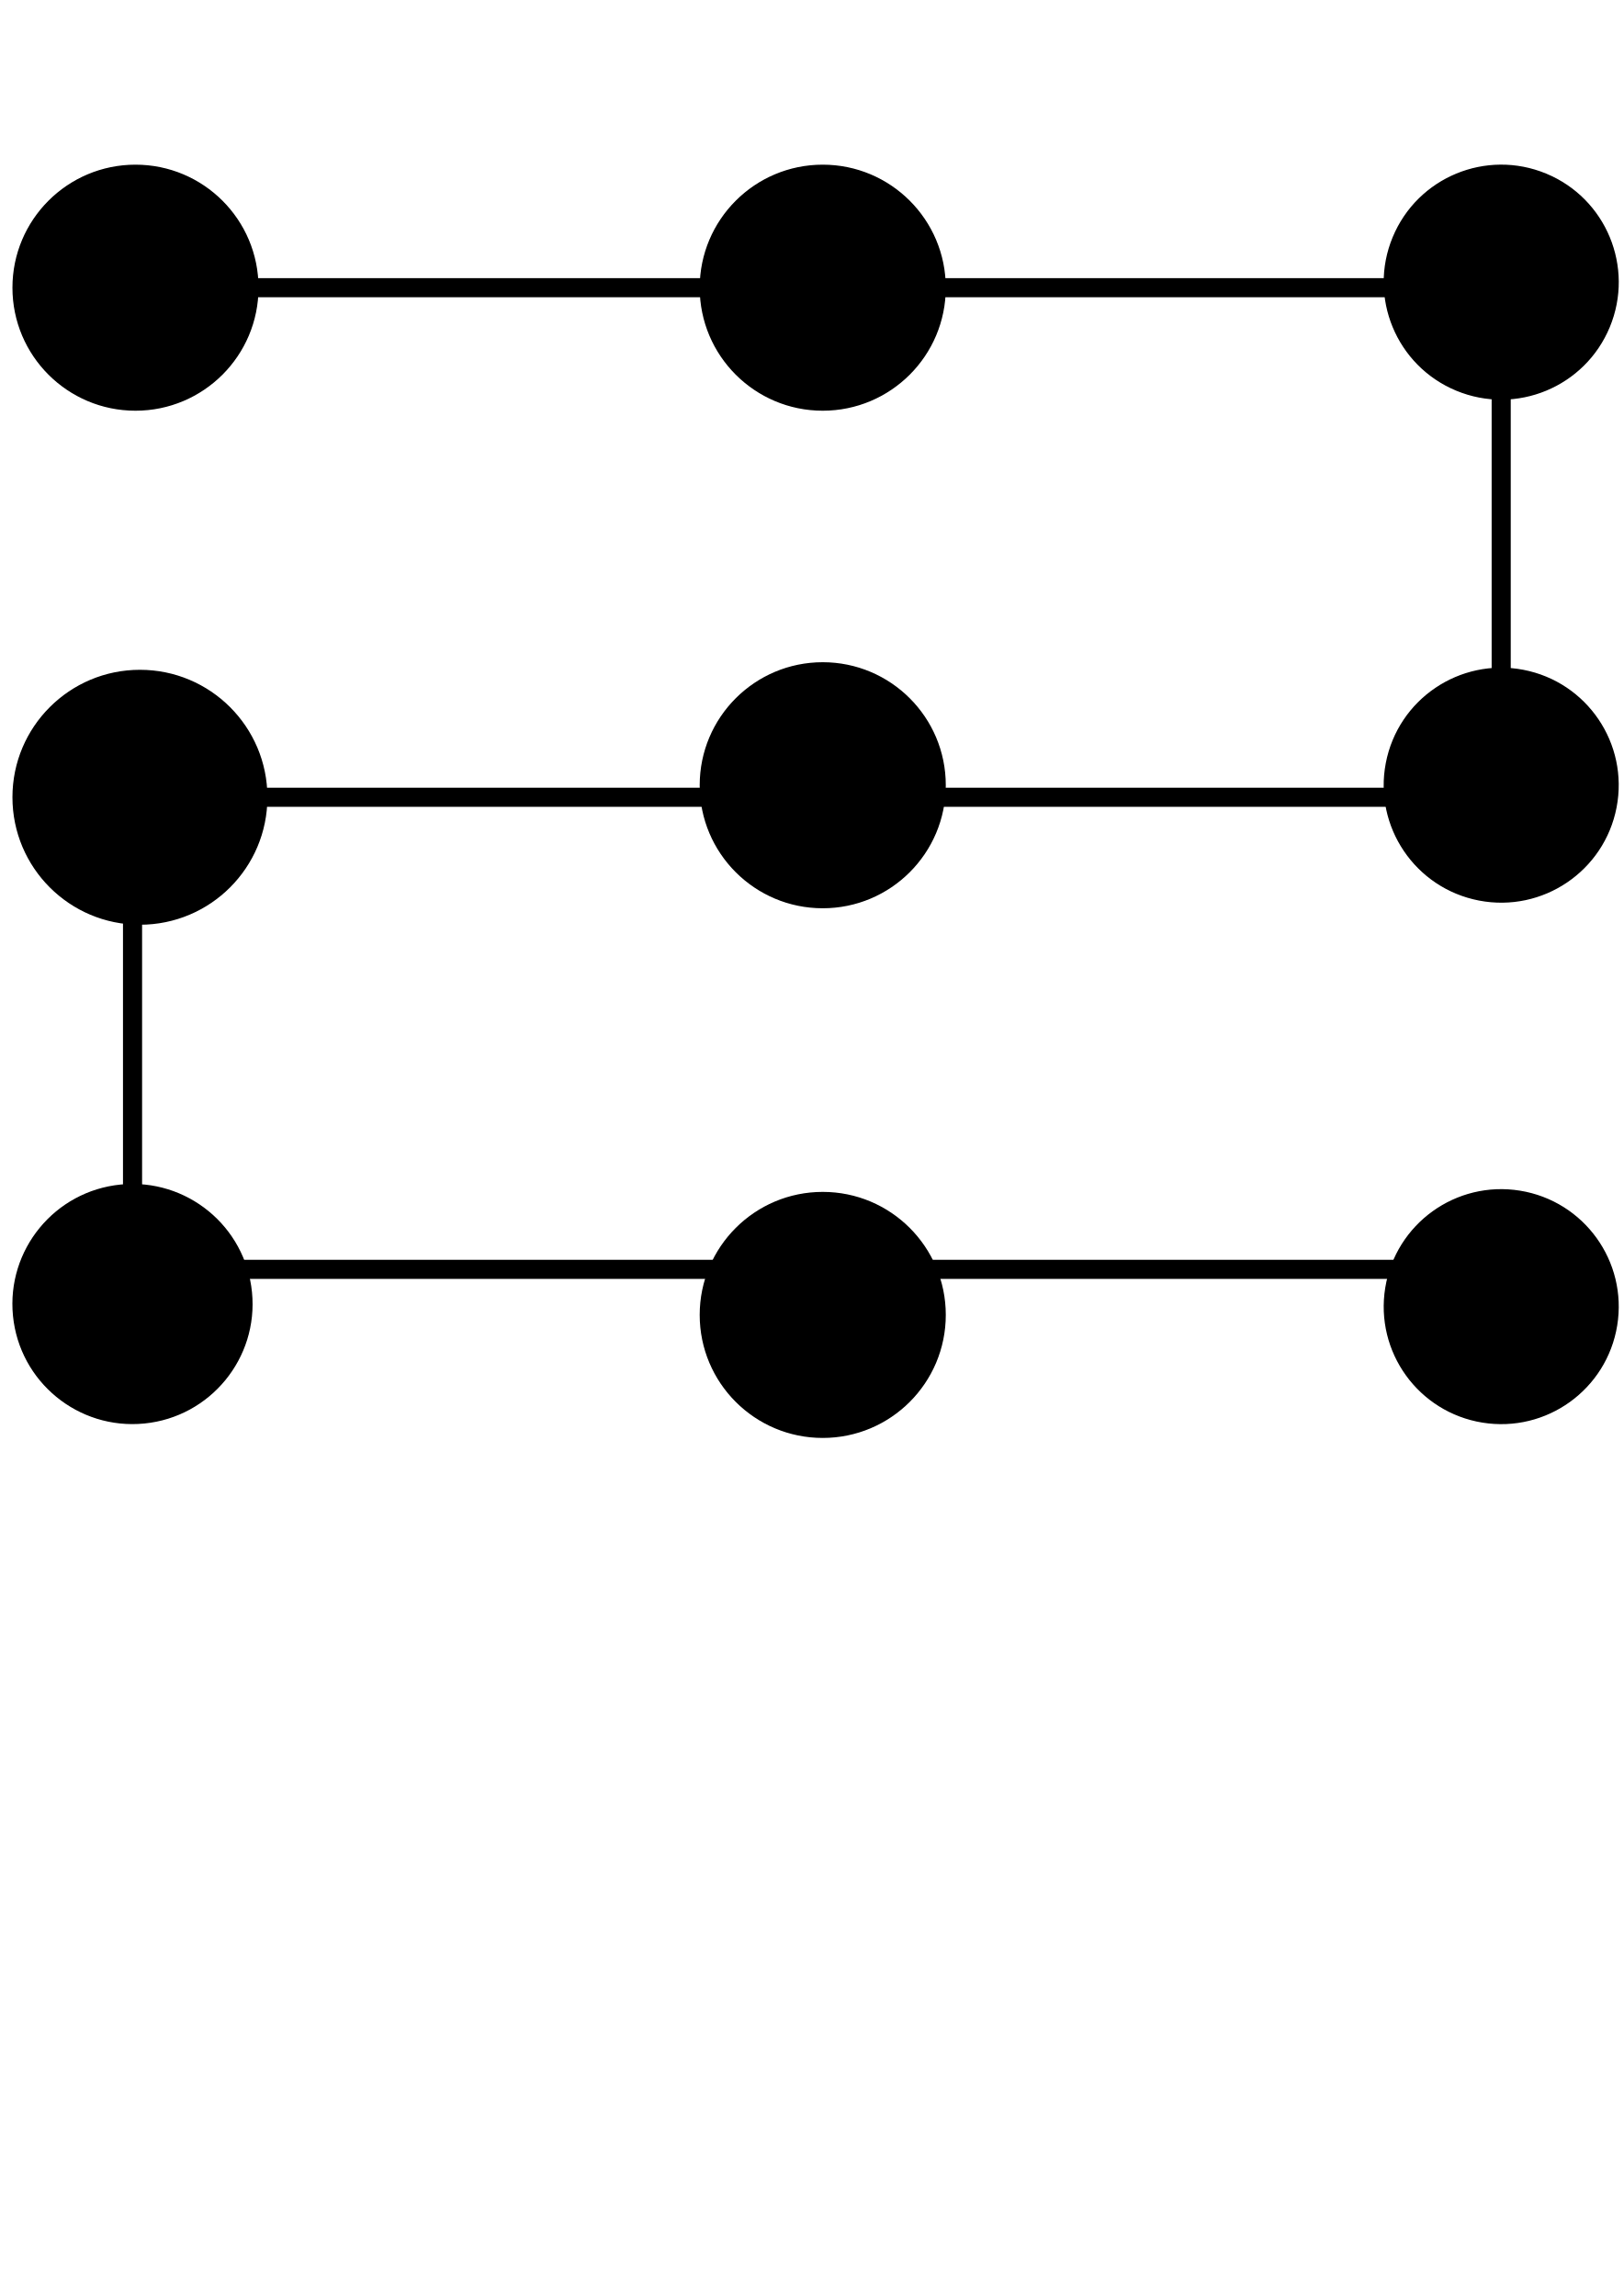
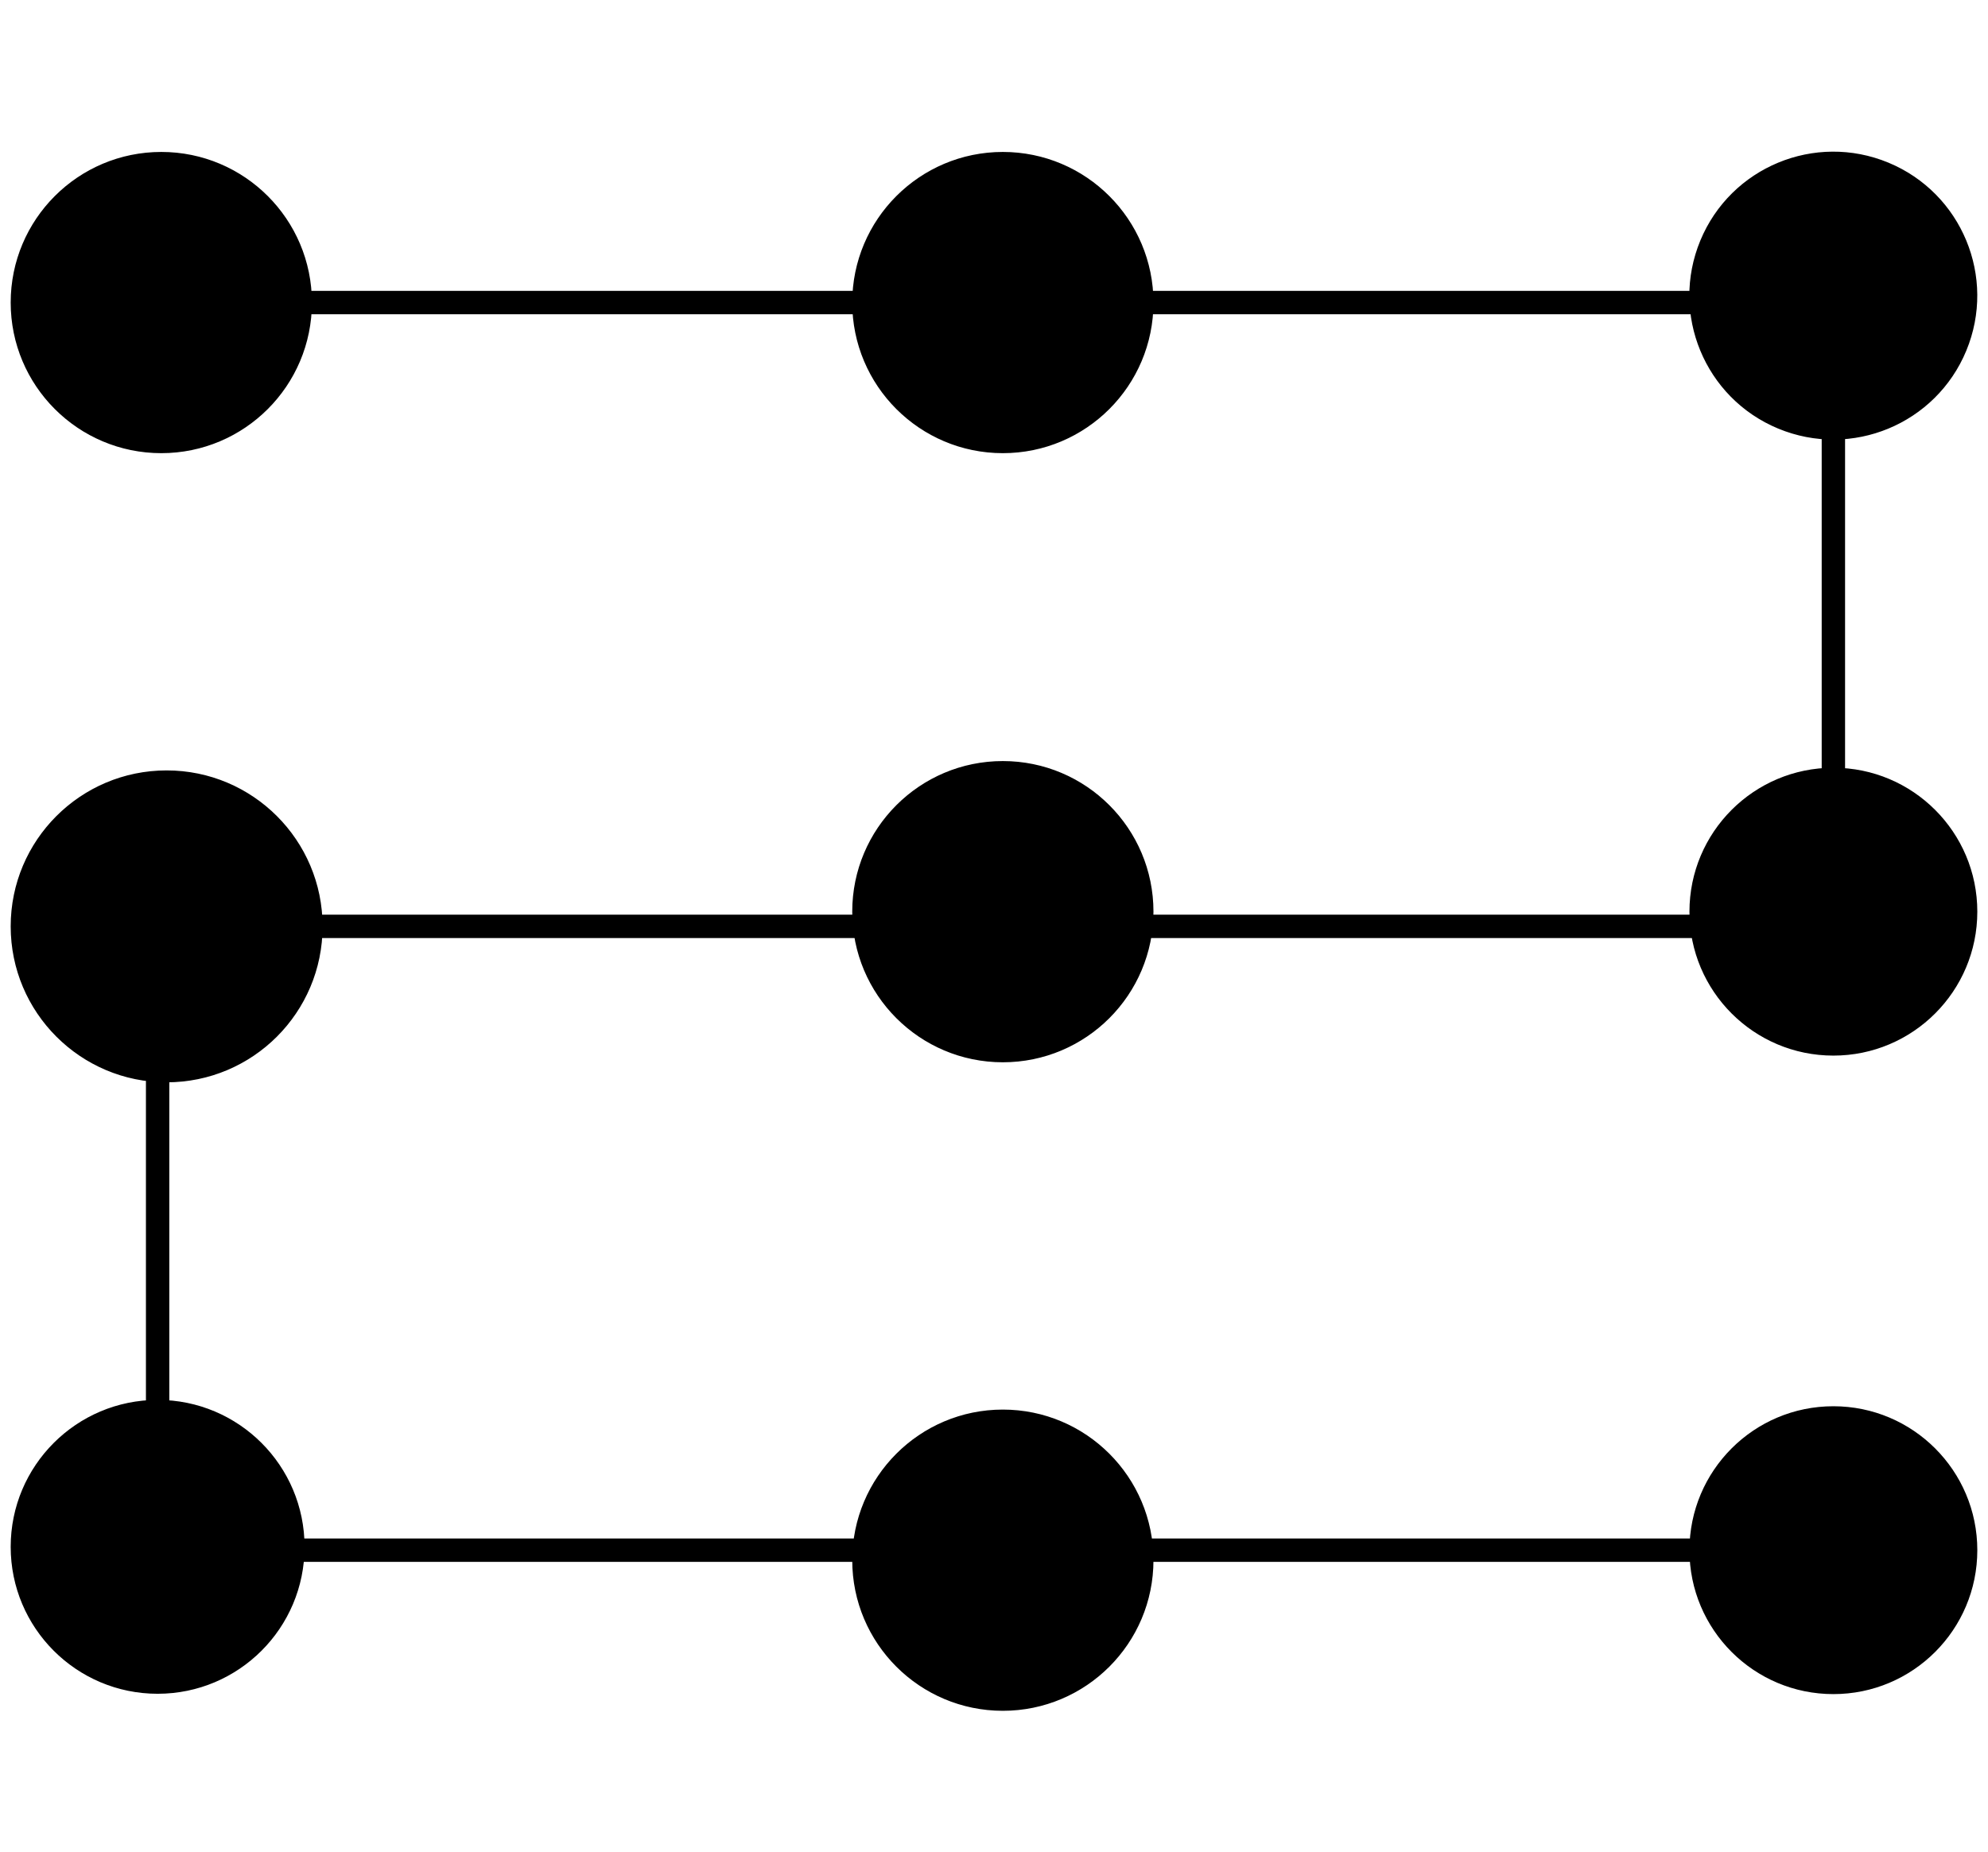
- <svg xmlns="http://www.w3.org/2000/svg" version="1.1" id="Calque_1" x="0px" y="0px" viewBox="0 0 595.28 841.89" style="enable-background:new 0 0 595.28 841.89;" xml:space="preserve">
+ <svg xmlns="http://www.w3.org/2000/svg" version="1.1" id="Calque_1" x="0px" y="0px" viewBox="0 0 595.3 554.5" style="enable-background:new 0 0 595.3 554.5;" xml:space="preserve">
  <style type="text/css">
	.st0{fill:none;stroke:#000000;stroke-width:7;stroke-miterlimit:10;}
	.st1{stroke:#000000;stroke-miterlimit:10;}
</style>
-   <line class="st0" x1="61.63" y1="105.49" x2="572.52" y2="105.49" />
-   <line class="st0" x1="550.36" y1="110.71" x2="550.36" y2="313.99" />
-   <line class="st0" x1="61.63" y1="292.34" x2="572.52" y2="292.34" />
-   <line class="st0" x1="63.13" y1="465.44" x2="572.52" y2="465.44" />
-   <line class="st0" x1="48.59" y1="302.04" x2="48.59" y2="505.3" />
-   <circle class="st1" cx="49.67" cy="105.49" r="44.61" />
-   <circle class="st1" cx="51.3" cy="292.34" r="46.24" />
-   <ellipse transform="matrix(0.9951 -0.0985 0.0985 0.9951 -46.8813 7.115)" class="st1" cx="48.59" cy="478.17" rx="43.53" ry="43.53" />
-   <circle class="st1" cx="301.63" cy="482.15" r="44.61" />
-   <circle class="st1" cx="301.63" cy="287.93" r="44.61" />
-   <circle class="st1" cx="301.63" cy="105.49" r="44.61" />
-   <ellipse transform="matrix(0.1602 -0.9871 0.9871 0.1602 -10.7235 945.6223)" class="st1" cx="550.36" cy="479.11" rx="42.58" ry="42.58" />
-   <ellipse transform="matrix(0.1891 -0.982 0.982 0.1891 163.5443 773.9147)" class="st1" cx="550.36" cy="287.93" rx="42.58" ry="42.58" />
-   <ellipse transform="matrix(0.3827 -0.9239 0.9239 0.3827 244.1565 572.3388)" class="st1" cx="550.36" cy="103.47" rx="42.58" ry="42.58" />
+   <line class="st0" x1="60.3" y1="90.6" x2="571.2" y2="90.6" />
+   <line class="st0" x1="549" y1="95.8" x2="549" y2="299.1" />
+   <line class="st0" x1="60.3" y1="277.4" x2="571.2" y2="277.4" />
+   <line class="st0" x1="61" y1="464.2" x2="570.4" y2="464.2" />
+   <line class="st0" x1="47.2" y1="287.1" x2="47.2" y2="490.4" />
+   <circle class="st1" cx="48.3" cy="90.6" r="44.6" />
+   <circle class="st1" cx="49.9" cy="277.4" r="46.2" />
+   <ellipse class="st1" cx="47.2" cy="463.2" rx="43.5" ry="43.5" />
+   <circle class="st1" cx="300.3" cy="467.2" r="44.6" />
+   <circle class="st1" cx="300.3" cy="273" r="44.6" />
+   <circle class="st1" cx="300.3" cy="90.6" r="44.6" />
+   <ellipse class="st1" cx="549" cy="464.2" rx="42.6" ry="42.6" />
+   <ellipse class="st1" cx="549" cy="273" rx="42.6" ry="42.6" />
+   <ellipse transform="matrix(0.3827 -0.9239 0.9239 0.3827 257.1113 561.8755)" class="st1" cx="549" cy="88.5" rx="42.6" ry="42.6" />
</svg>
